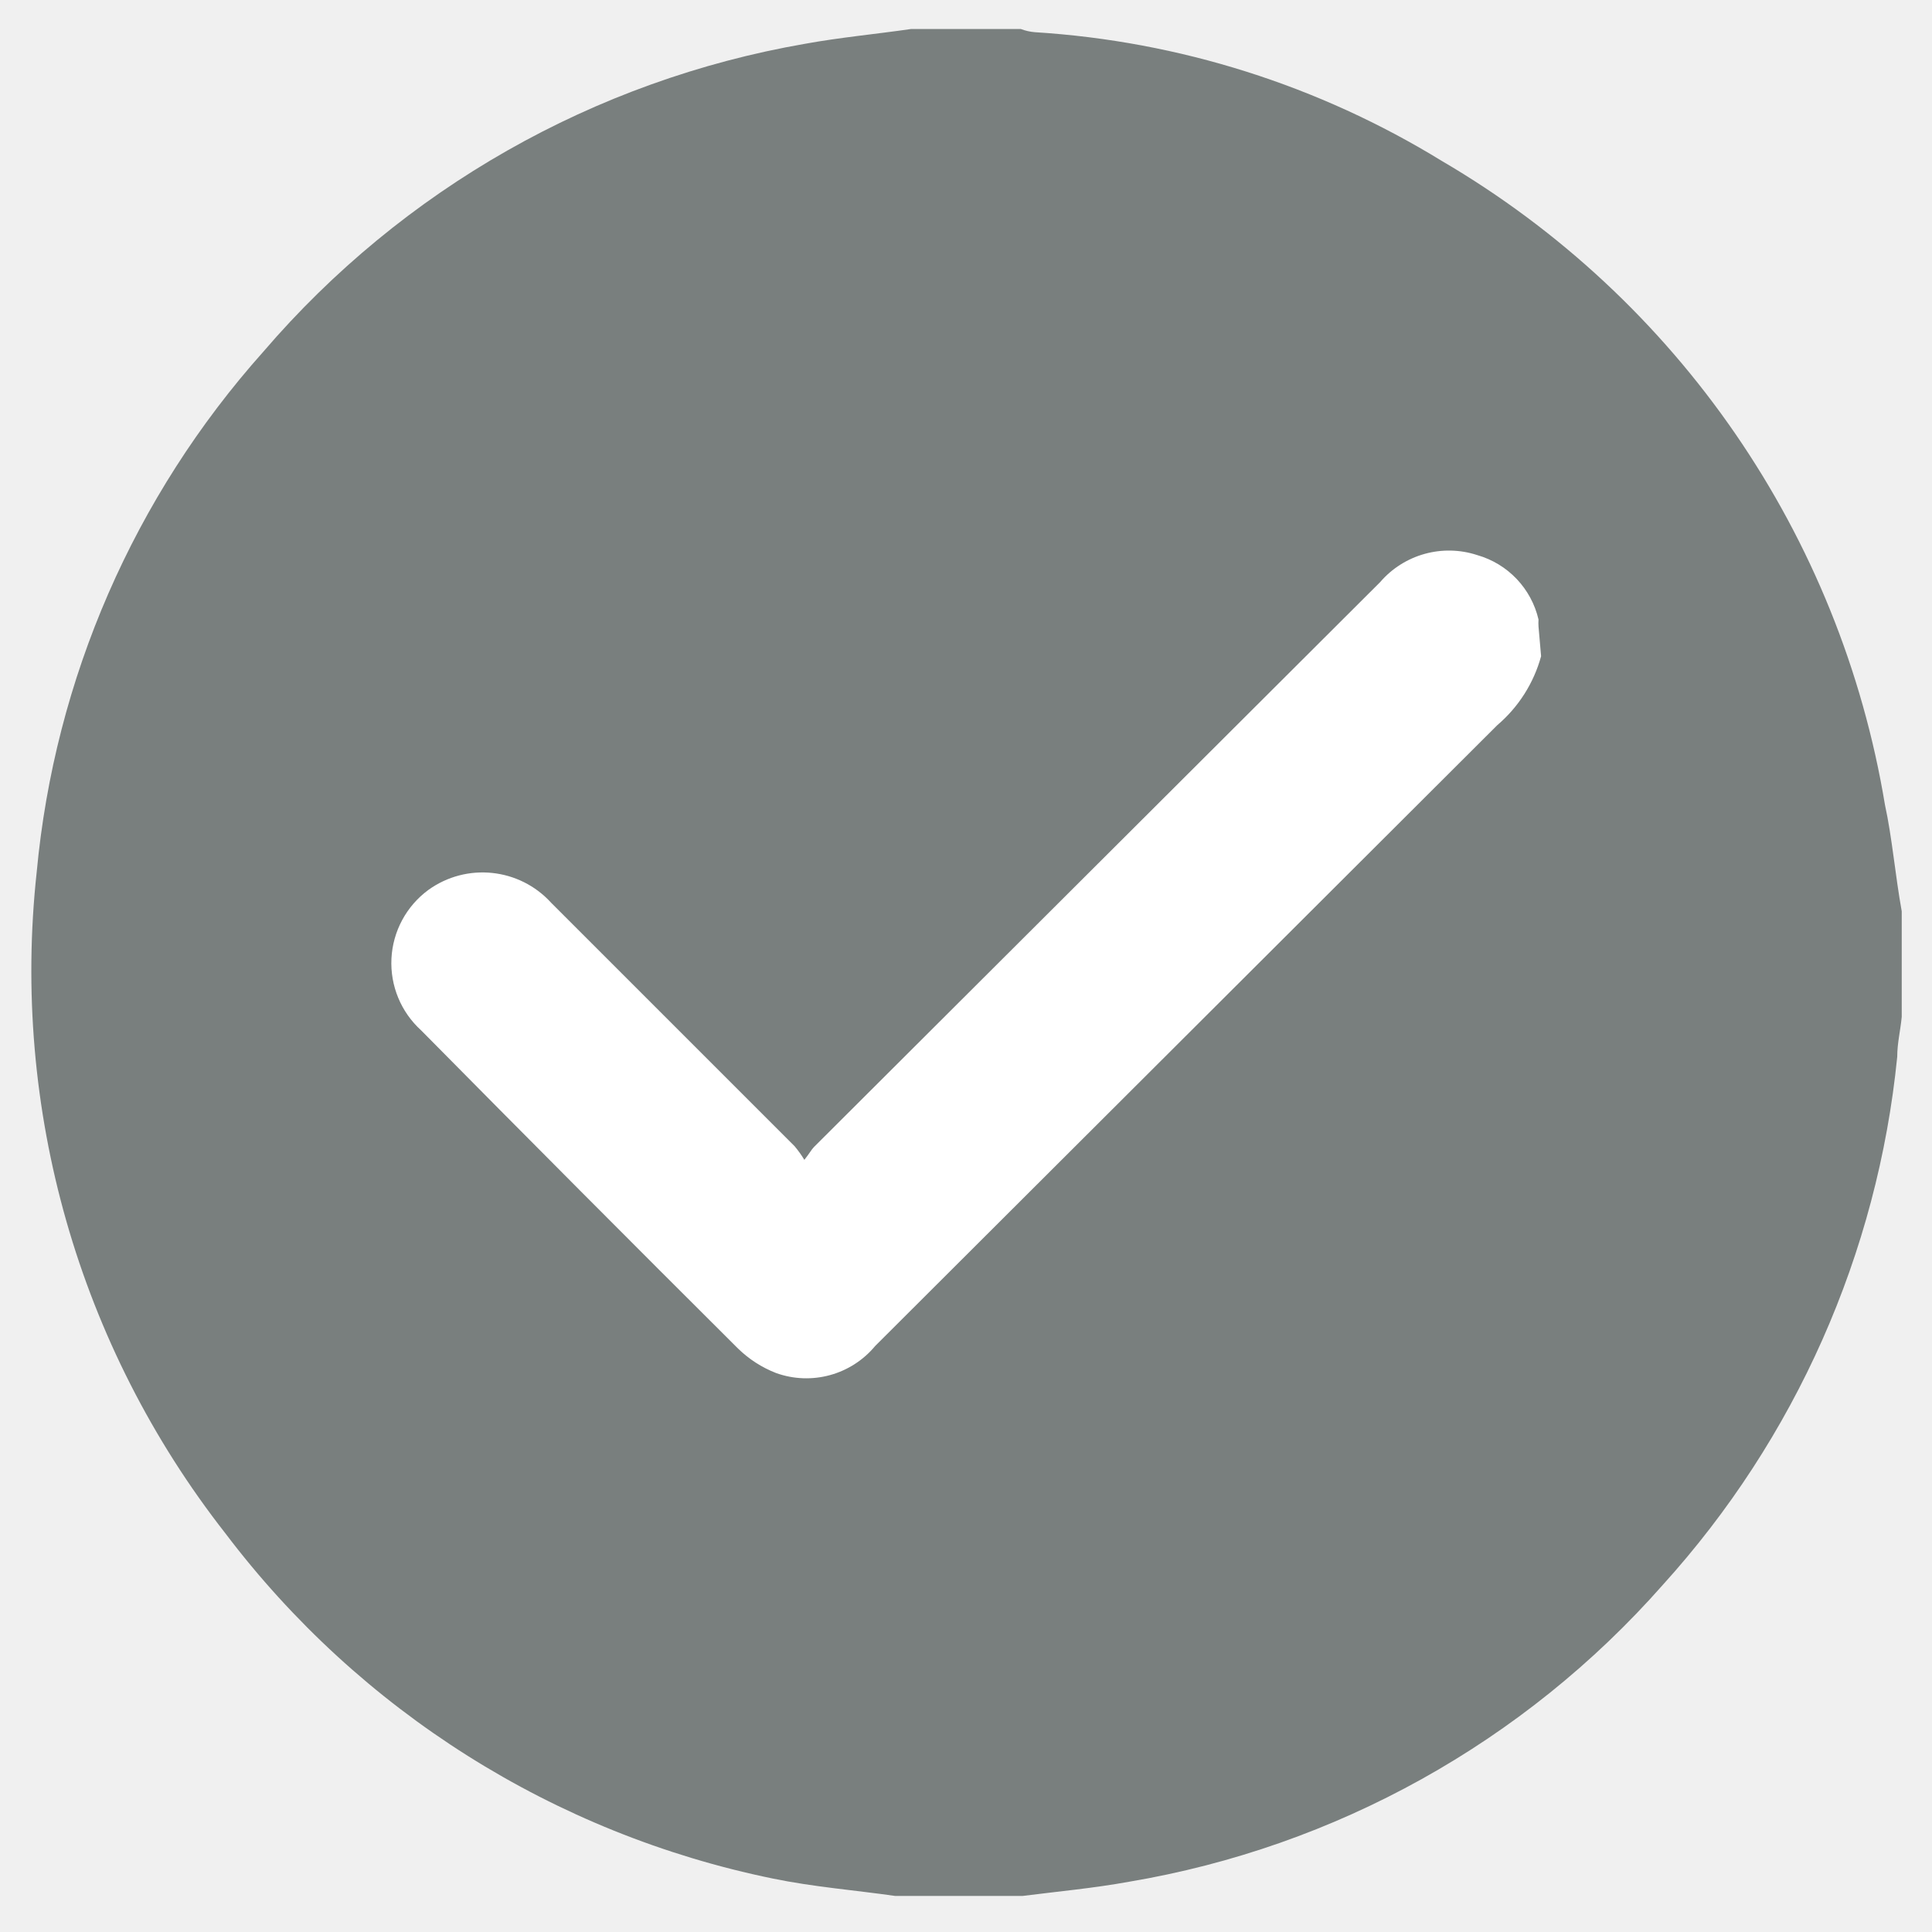
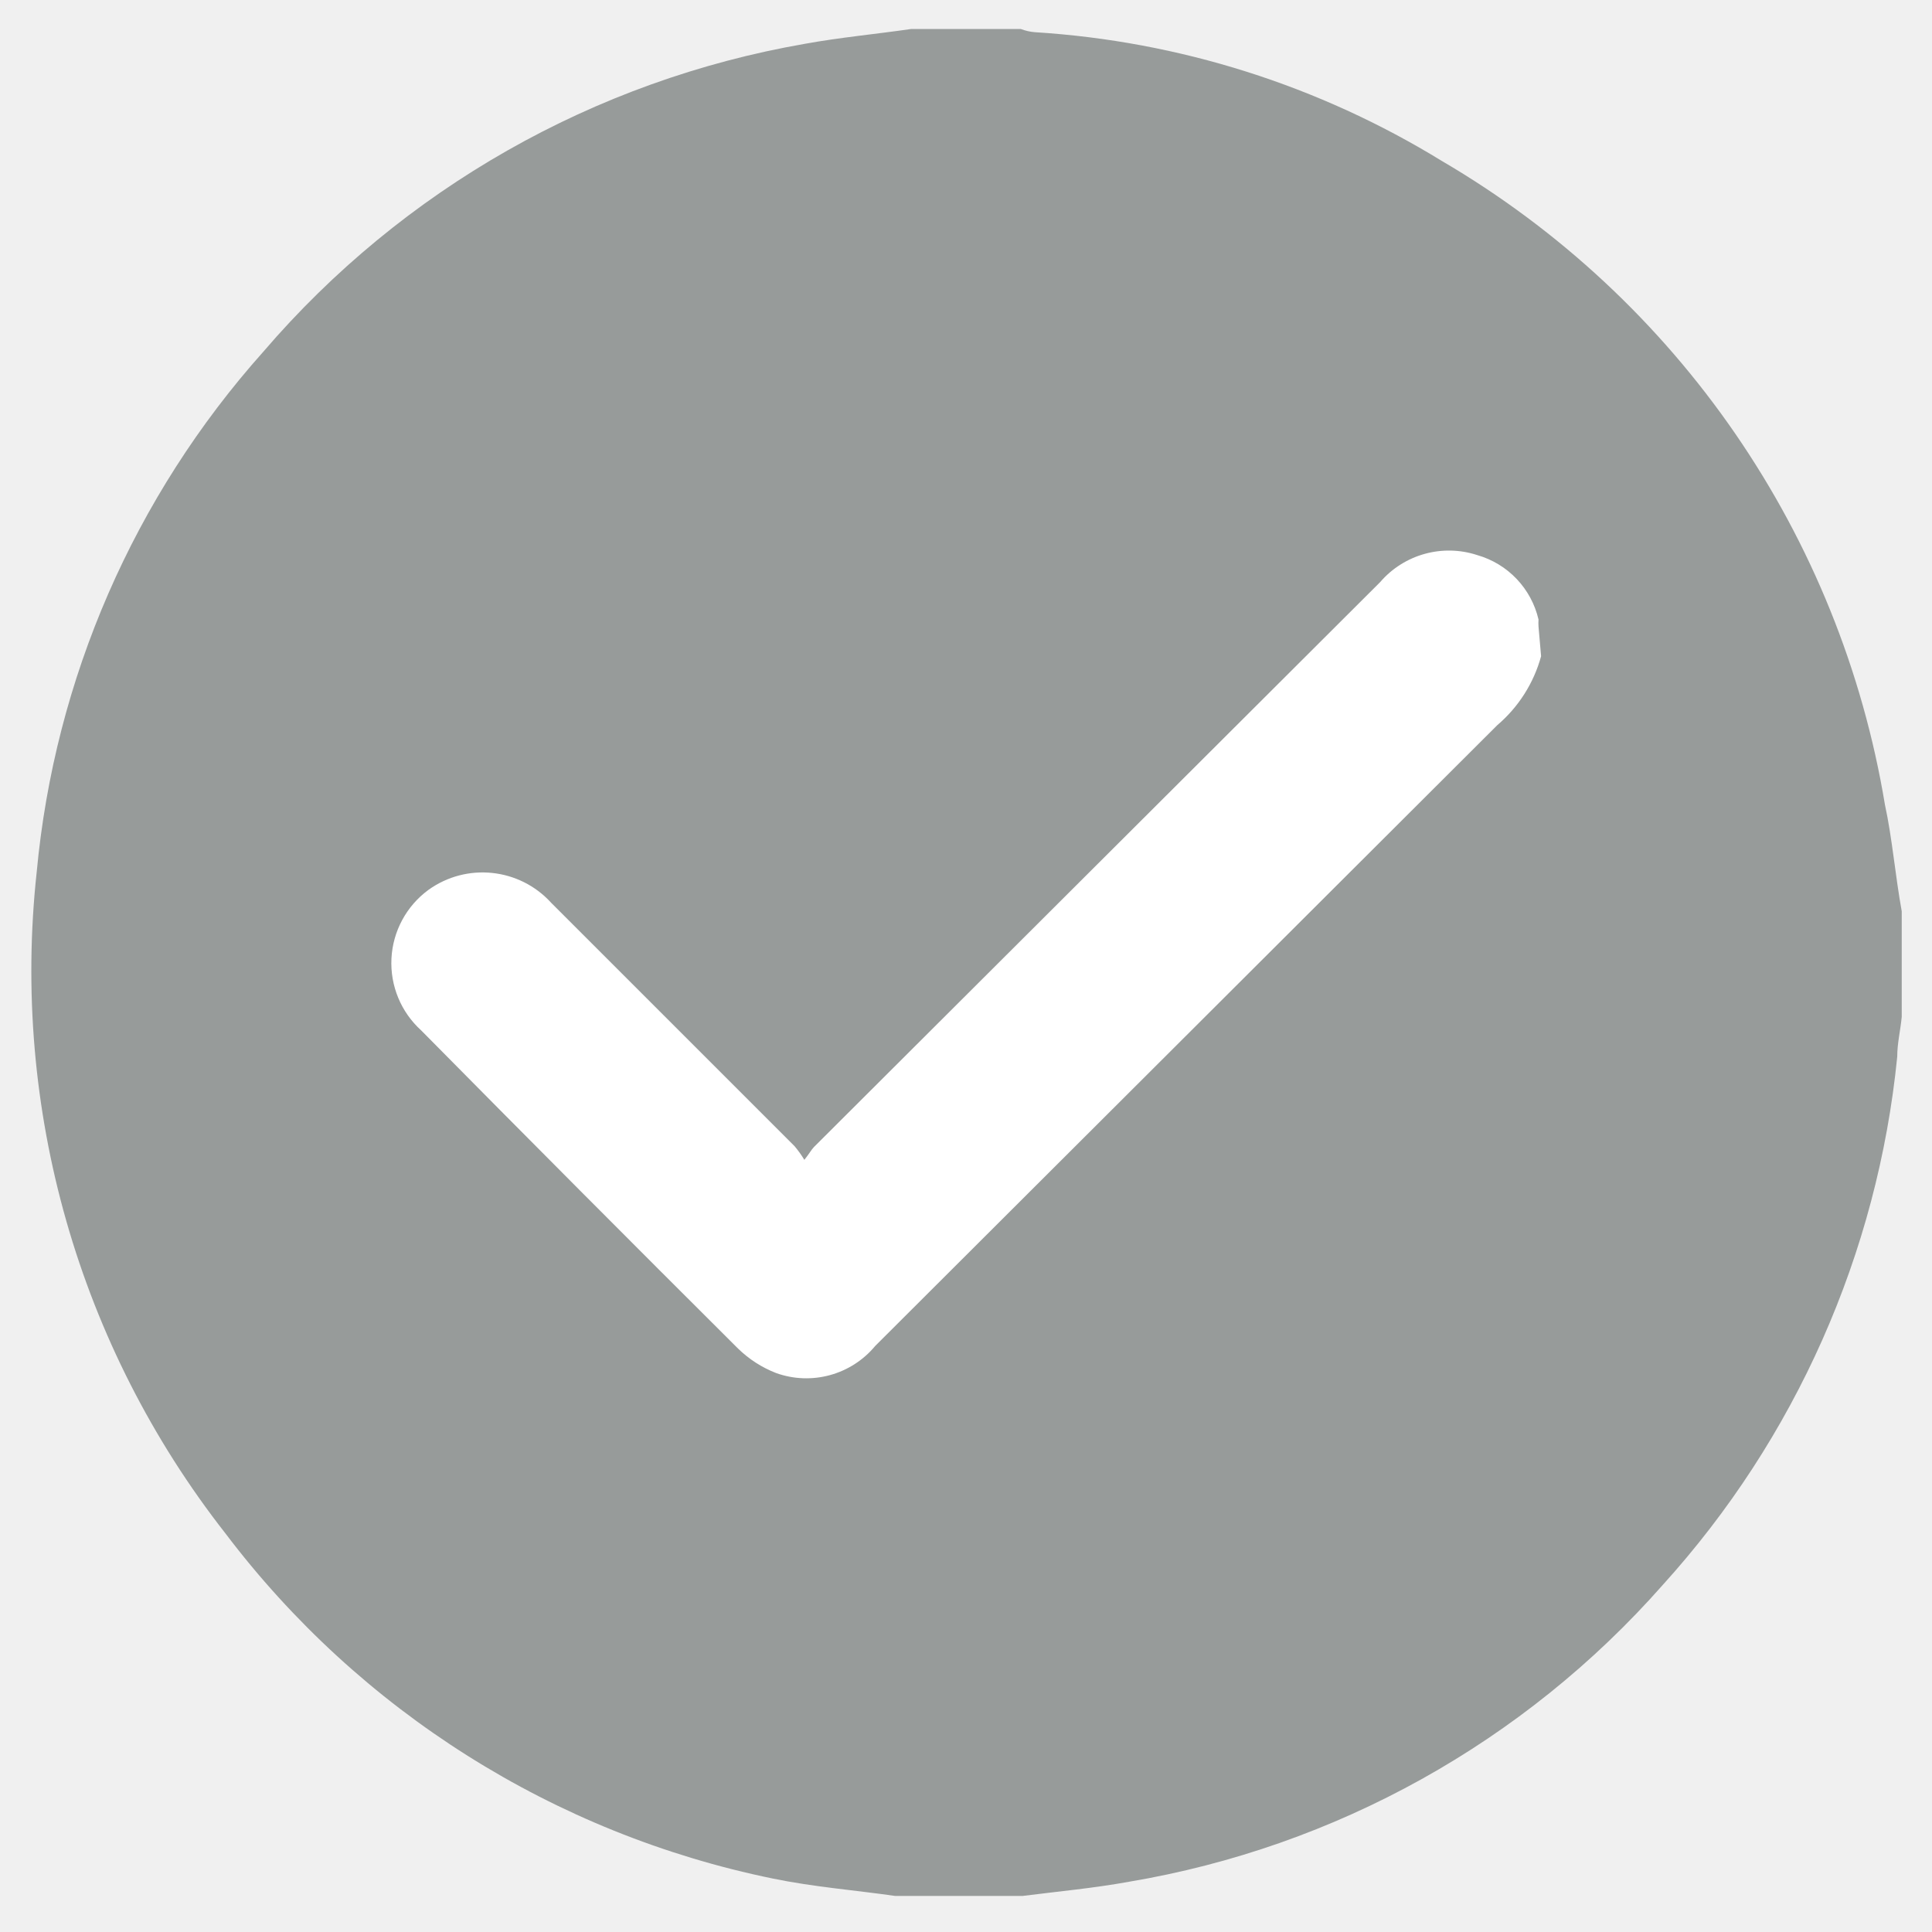
<svg xmlns="http://www.w3.org/2000/svg" id="Camada_1" data-name="Camada 1" viewBox="0 0 30 30">
  <defs>
-     <style>.cls-1{fill:#797f7e;}.cls-2{fill:#fff;}</style>
+     <style>.cls-1{fill:#797f7e;opacity:0.75;}.cls-2{fill:#fff;}</style>
  </defs>
  <path class="cls-1" d="M29.27,12.5a14.29,14.29,0,0,0-6.88-10,13.71,13.71,0,0,0-6.32-2,.79.79,0,0,1-.22-.05h-1.7c-.55.08-1.1.13-1.65.23A14.3,14.3,0,0,0,4.09,5.46,14.09,14.09,0,0,0,.57,13.54,14.17,14.17,0,0,0,3.5,23.81,14.25,14.25,0,0,0,12,29.17c.63.13,1.27.18,1.9.27l.28,0h1.7c.55-.07,1.1-.12,1.65-.22a14.19,14.19,0,0,0,8.29-4.61,14.33,14.33,0,0,0,3.64-8.2c0-.21.05-.41.07-.62V14.15C29.43,13.6,29.38,13,29.27,12.5Z" />
  <path class="cls-2" d="M23.93,10.19a2.15,2.15,0,0,1-.68,1.07L13.59,20.9a1.39,1.39,0,0,1-1.54.42,1.76,1.76,0,0,1-.59-.38Q9,18.49,6.54,16a1.41,1.41,0,0,1,.11-2.18,1.44,1.44,0,0,1,1.91.2l3.78,3.78a1.7,1.7,0,0,1,.15.21c.08-.1.11-.16.15-.2l8.79-8.77a1.41,1.41,0,0,1,1.51-.42,1.36,1.36,0,0,1,.95,1,.76.76,0,0,0,0,.11Z" />
</svg>
